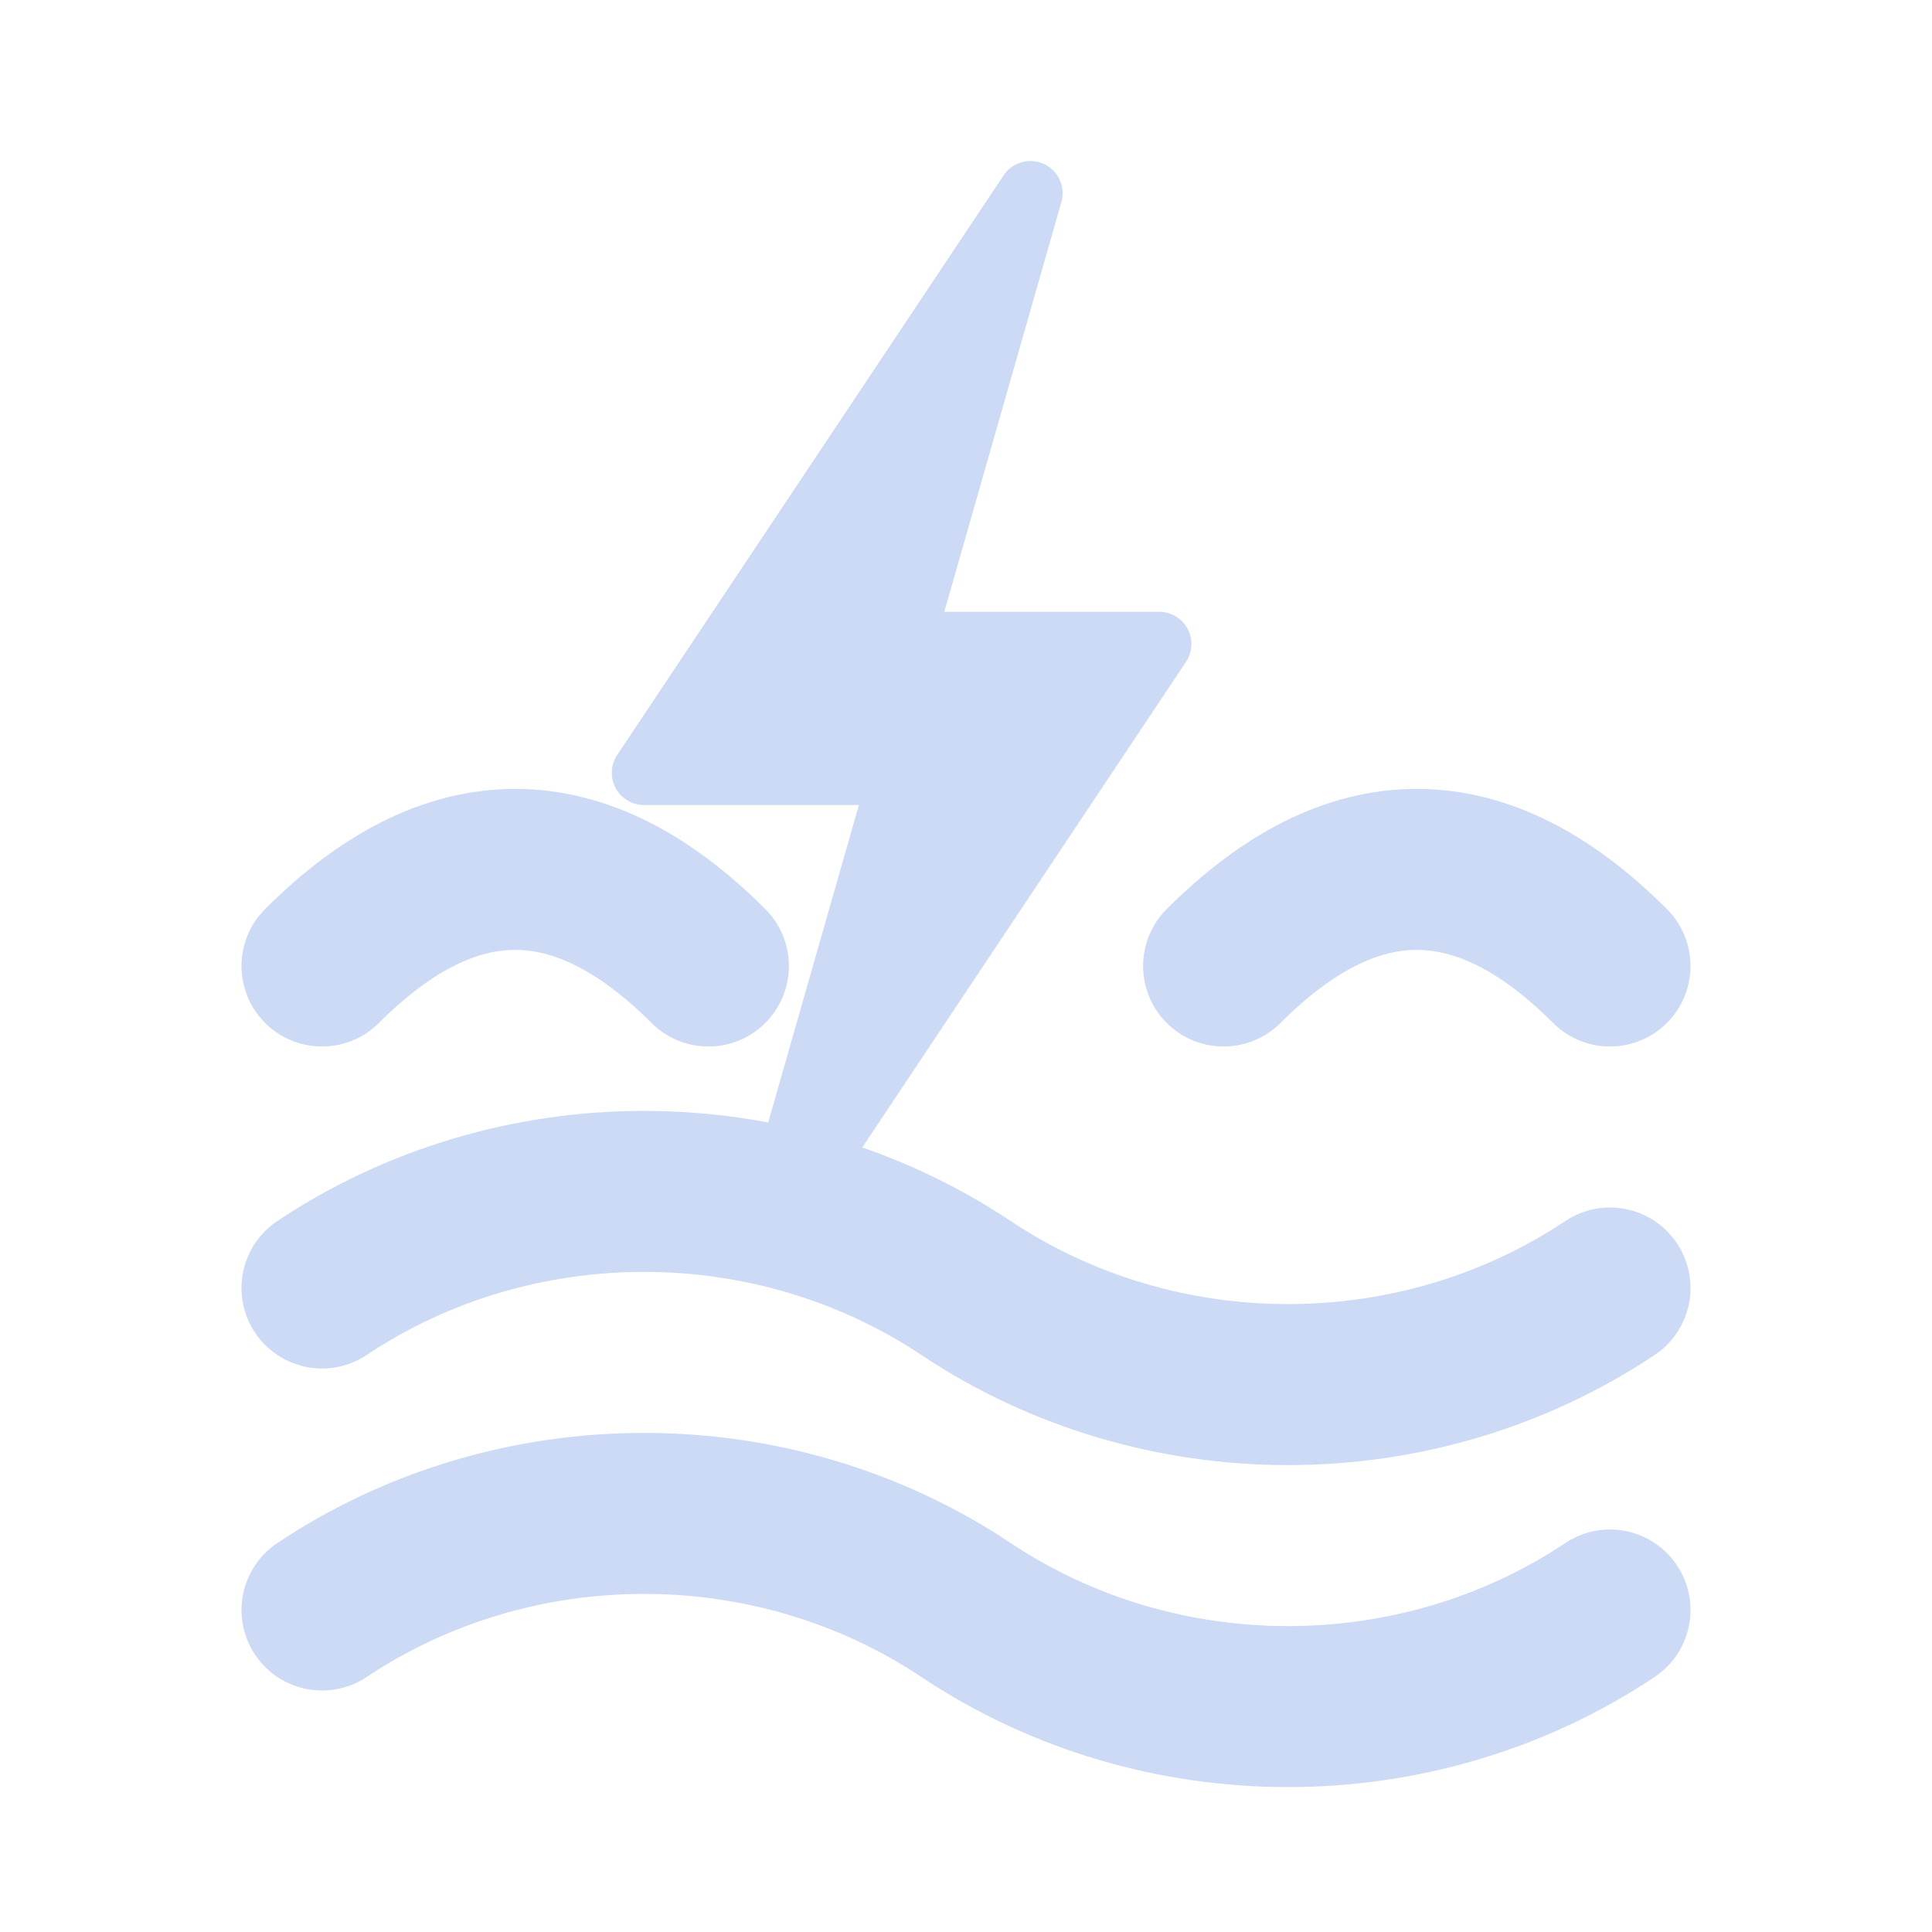
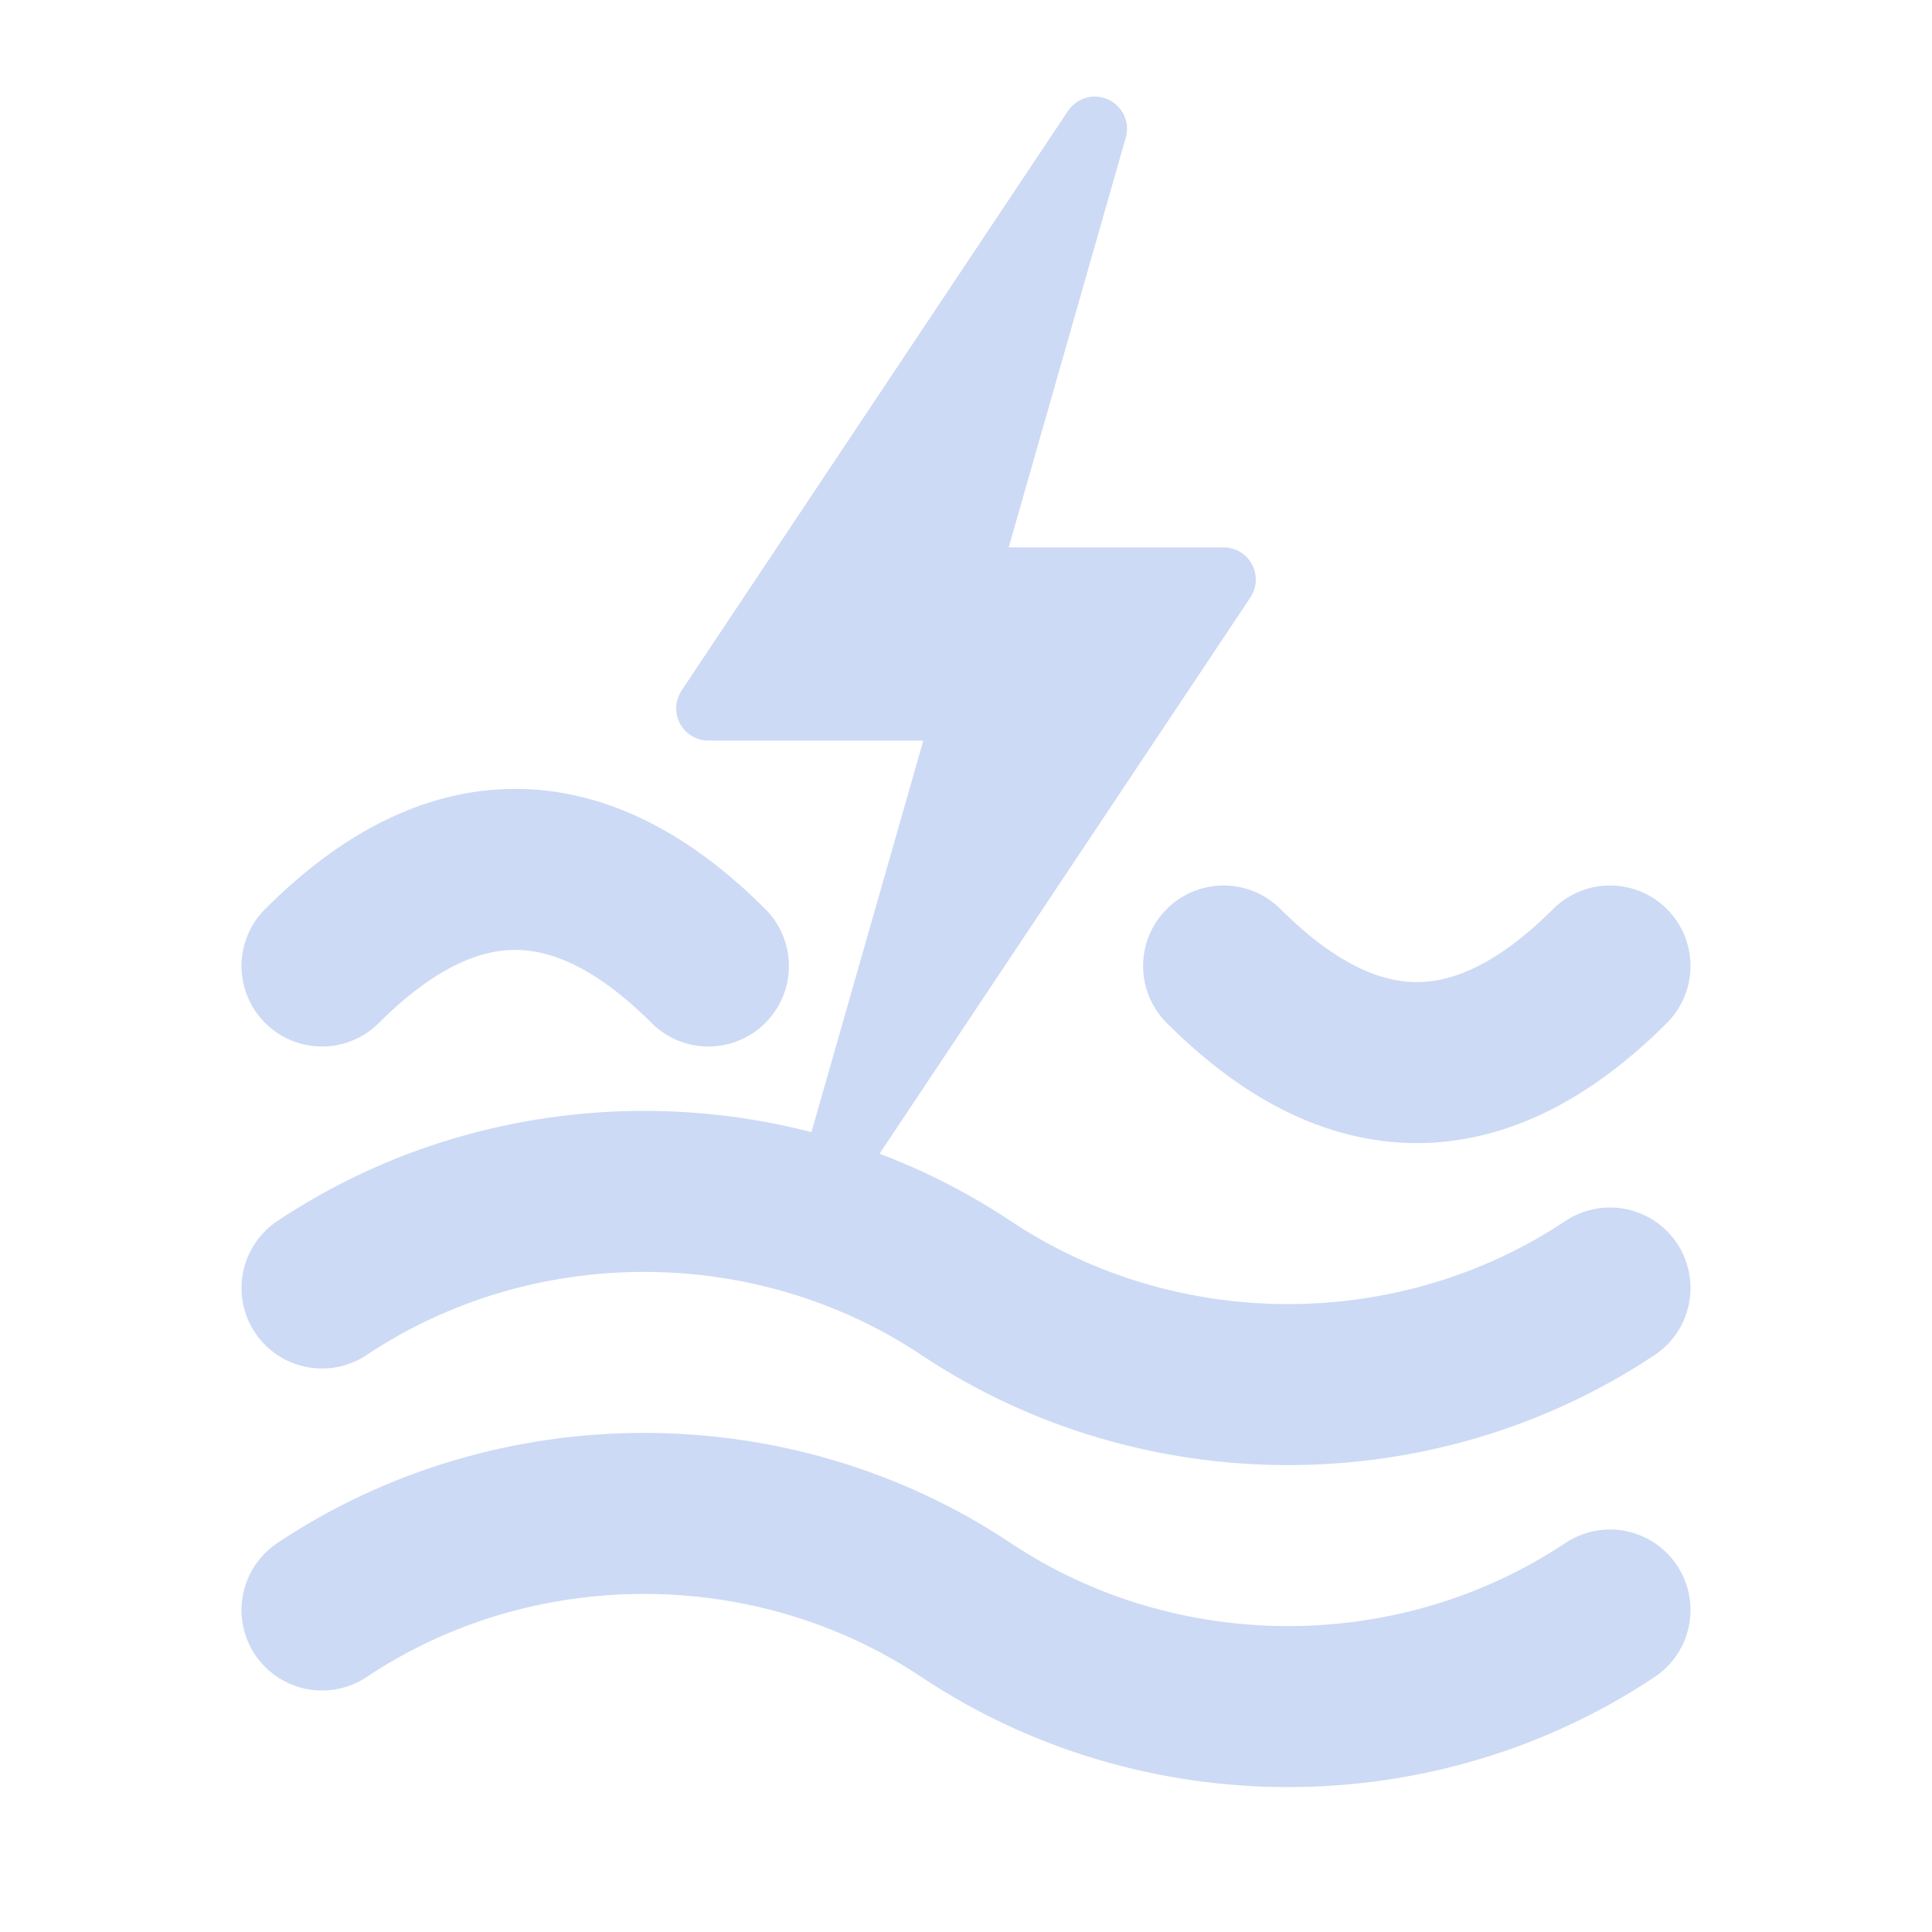
<svg xmlns="http://www.w3.org/2000/svg" viewBox="0 0 30 30" height="30" width="30">
-   <path d="M16 3 L10 12 L14 12 L12 19 L18 10 L14 10 Z" fill="#ccdaf5" stroke="#ccdaf5" stroke-width="1" stroke-linejoin="round" />
+   <path d="M16 3 L10 12 L14 12 L12 19 L18 10 L14 10 Z" fill="#ccdaf5" stroke="#ccdaf5" stroke-width="1" stroke-linejoin="round" transform="translate(1 -1)" />
  <g fill="none" stroke="#ccdaf5" stroke-width="2.5" stroke-linecap="round" stroke-linejoin="round">
-     <path d="M5 15 C 7 13, 9 13, 11 15" />
-     <path d="M19 15 C 21 13, 23 13, 25 15" />
-     <path d="M5 20 C 8 18, 12 18, 15 20 C 18 22, 22 22, 25 20" />
-     <path d="M5 25 C 8 23, 12 23, 15 25 C 18 27, 22 27, 25 25" />
+     <path d="M5 15 C7 13, 9 13, 11 15" />
+     <path d="M19 15 C21 17, 23 17, 25 15" />
+     <path d="M5 20 C8 18, 12 18, 15 20 C18 22, 22 22, 25 20" />
+     <path d="M5 25 C8 23, 12 23, 15 25 C18 27, 22 27, 25 25" />
  </g>
</svg>
